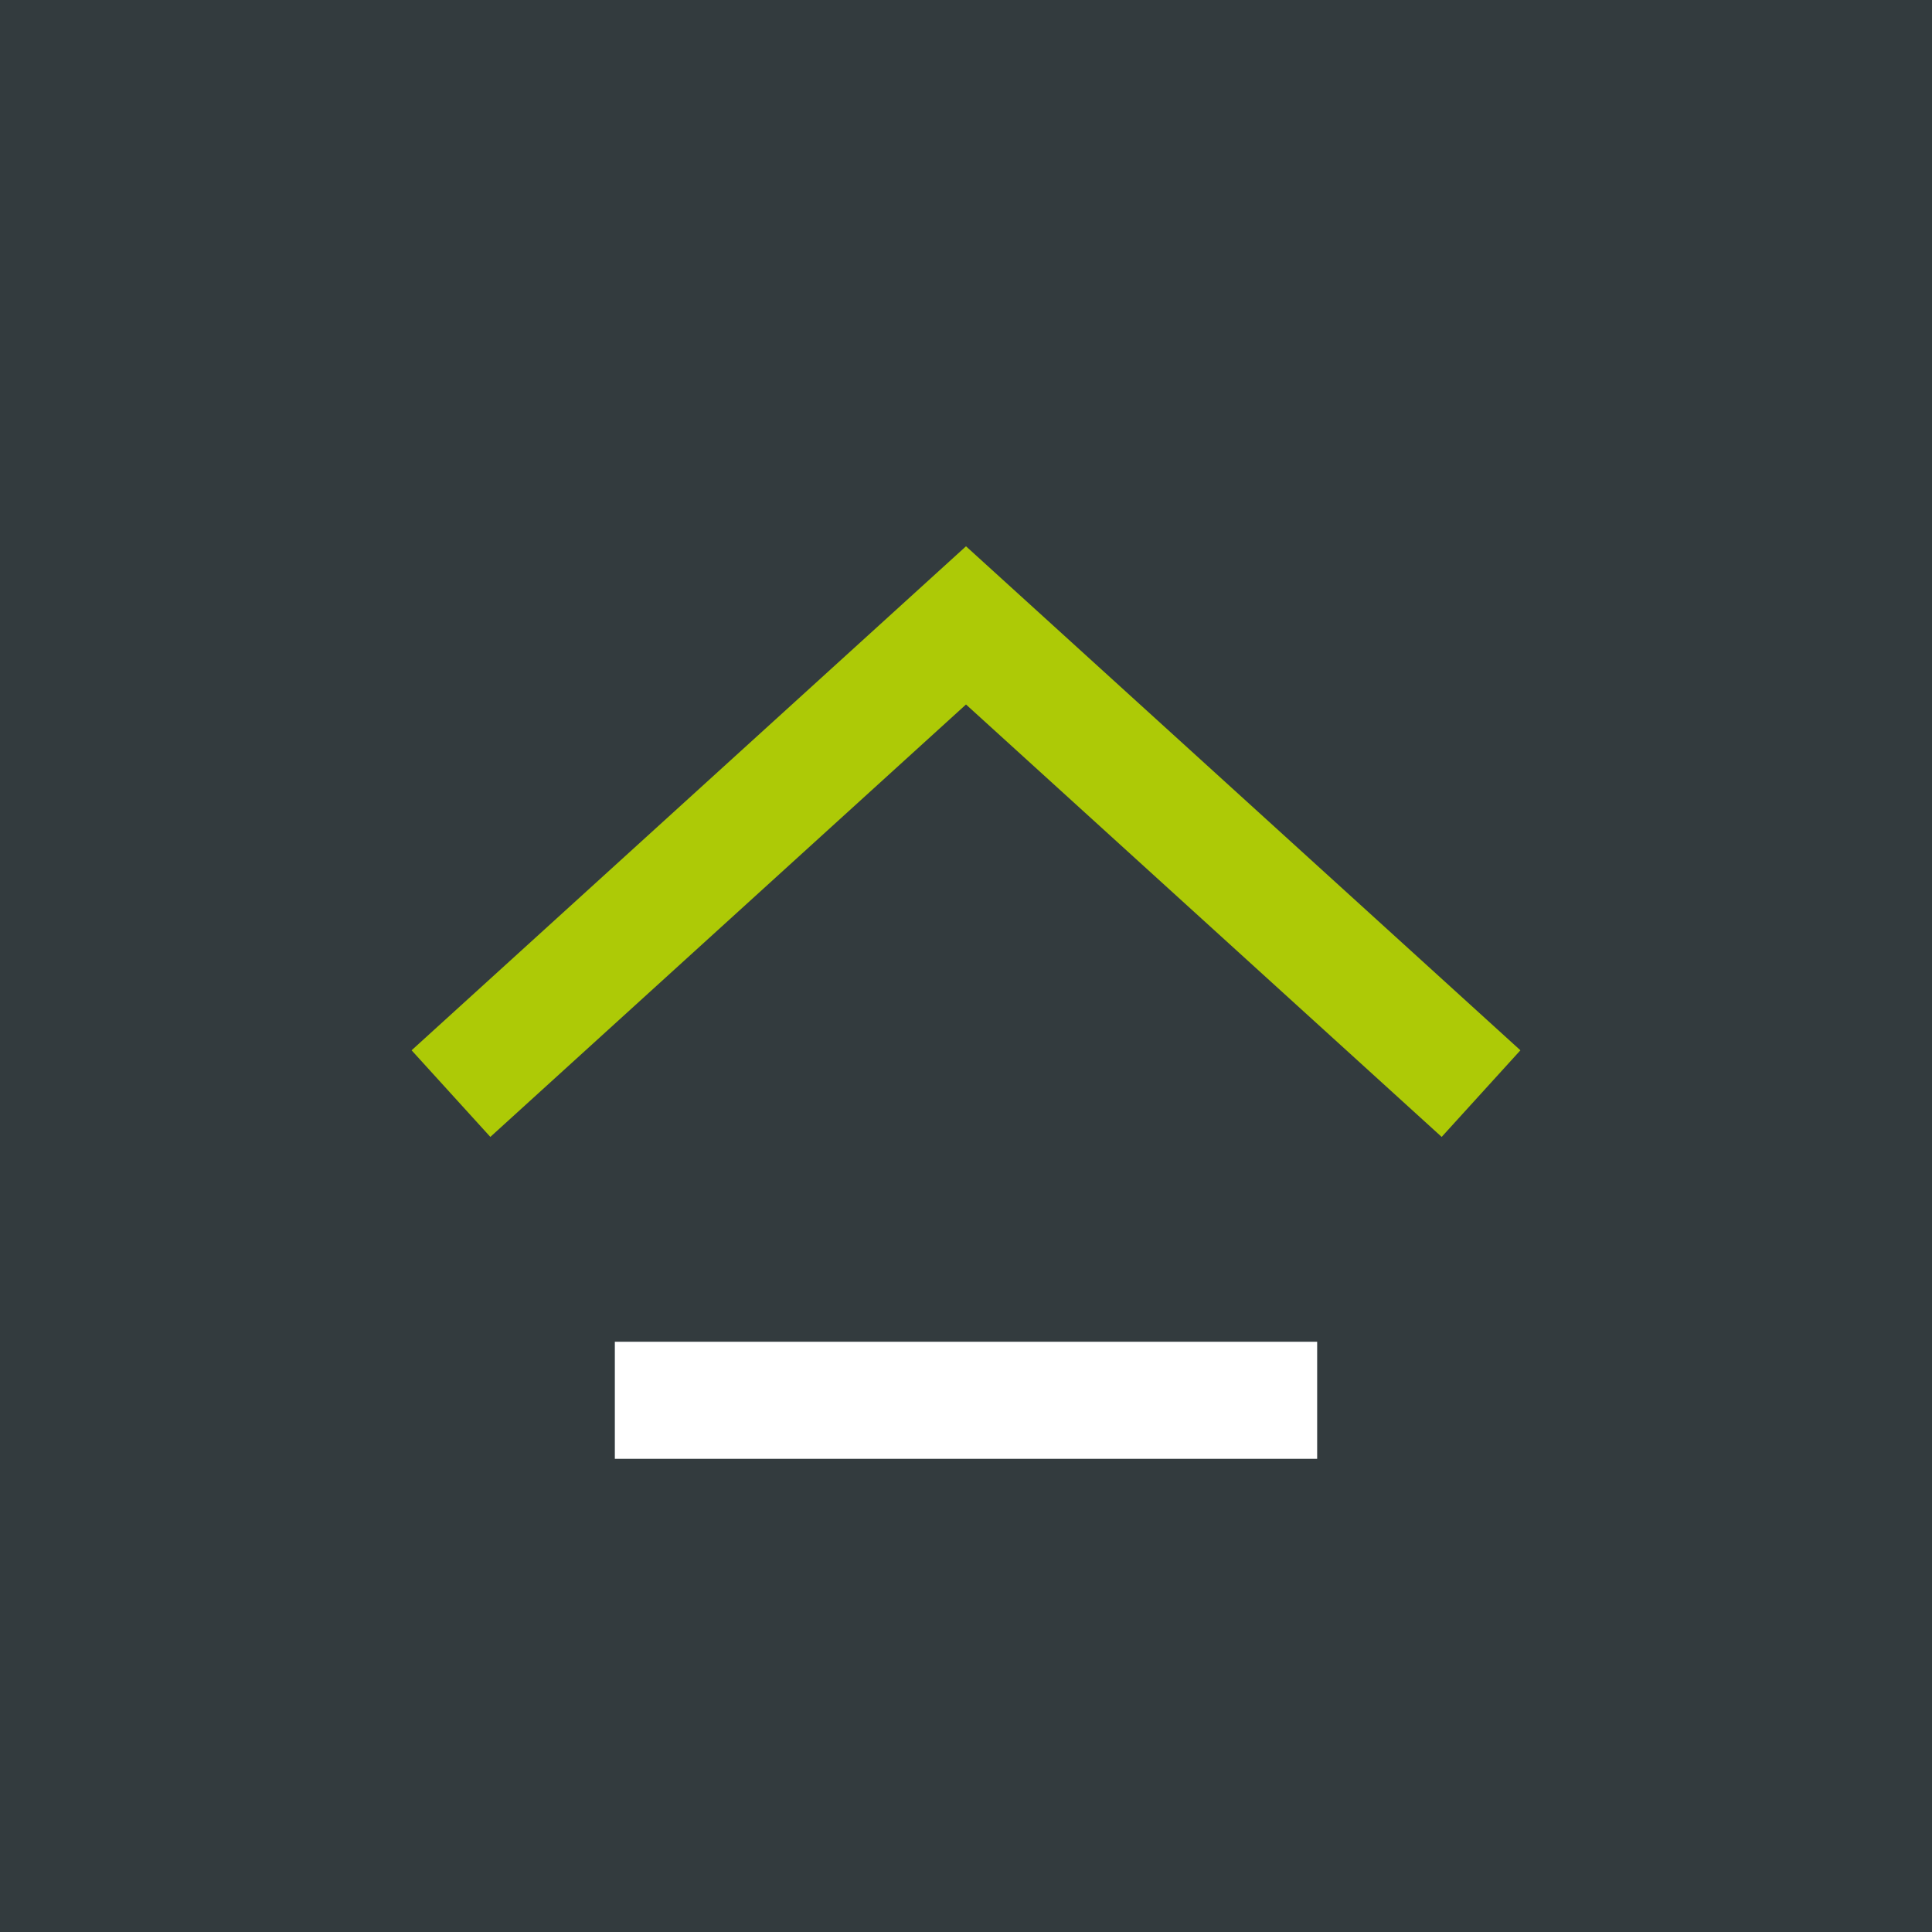
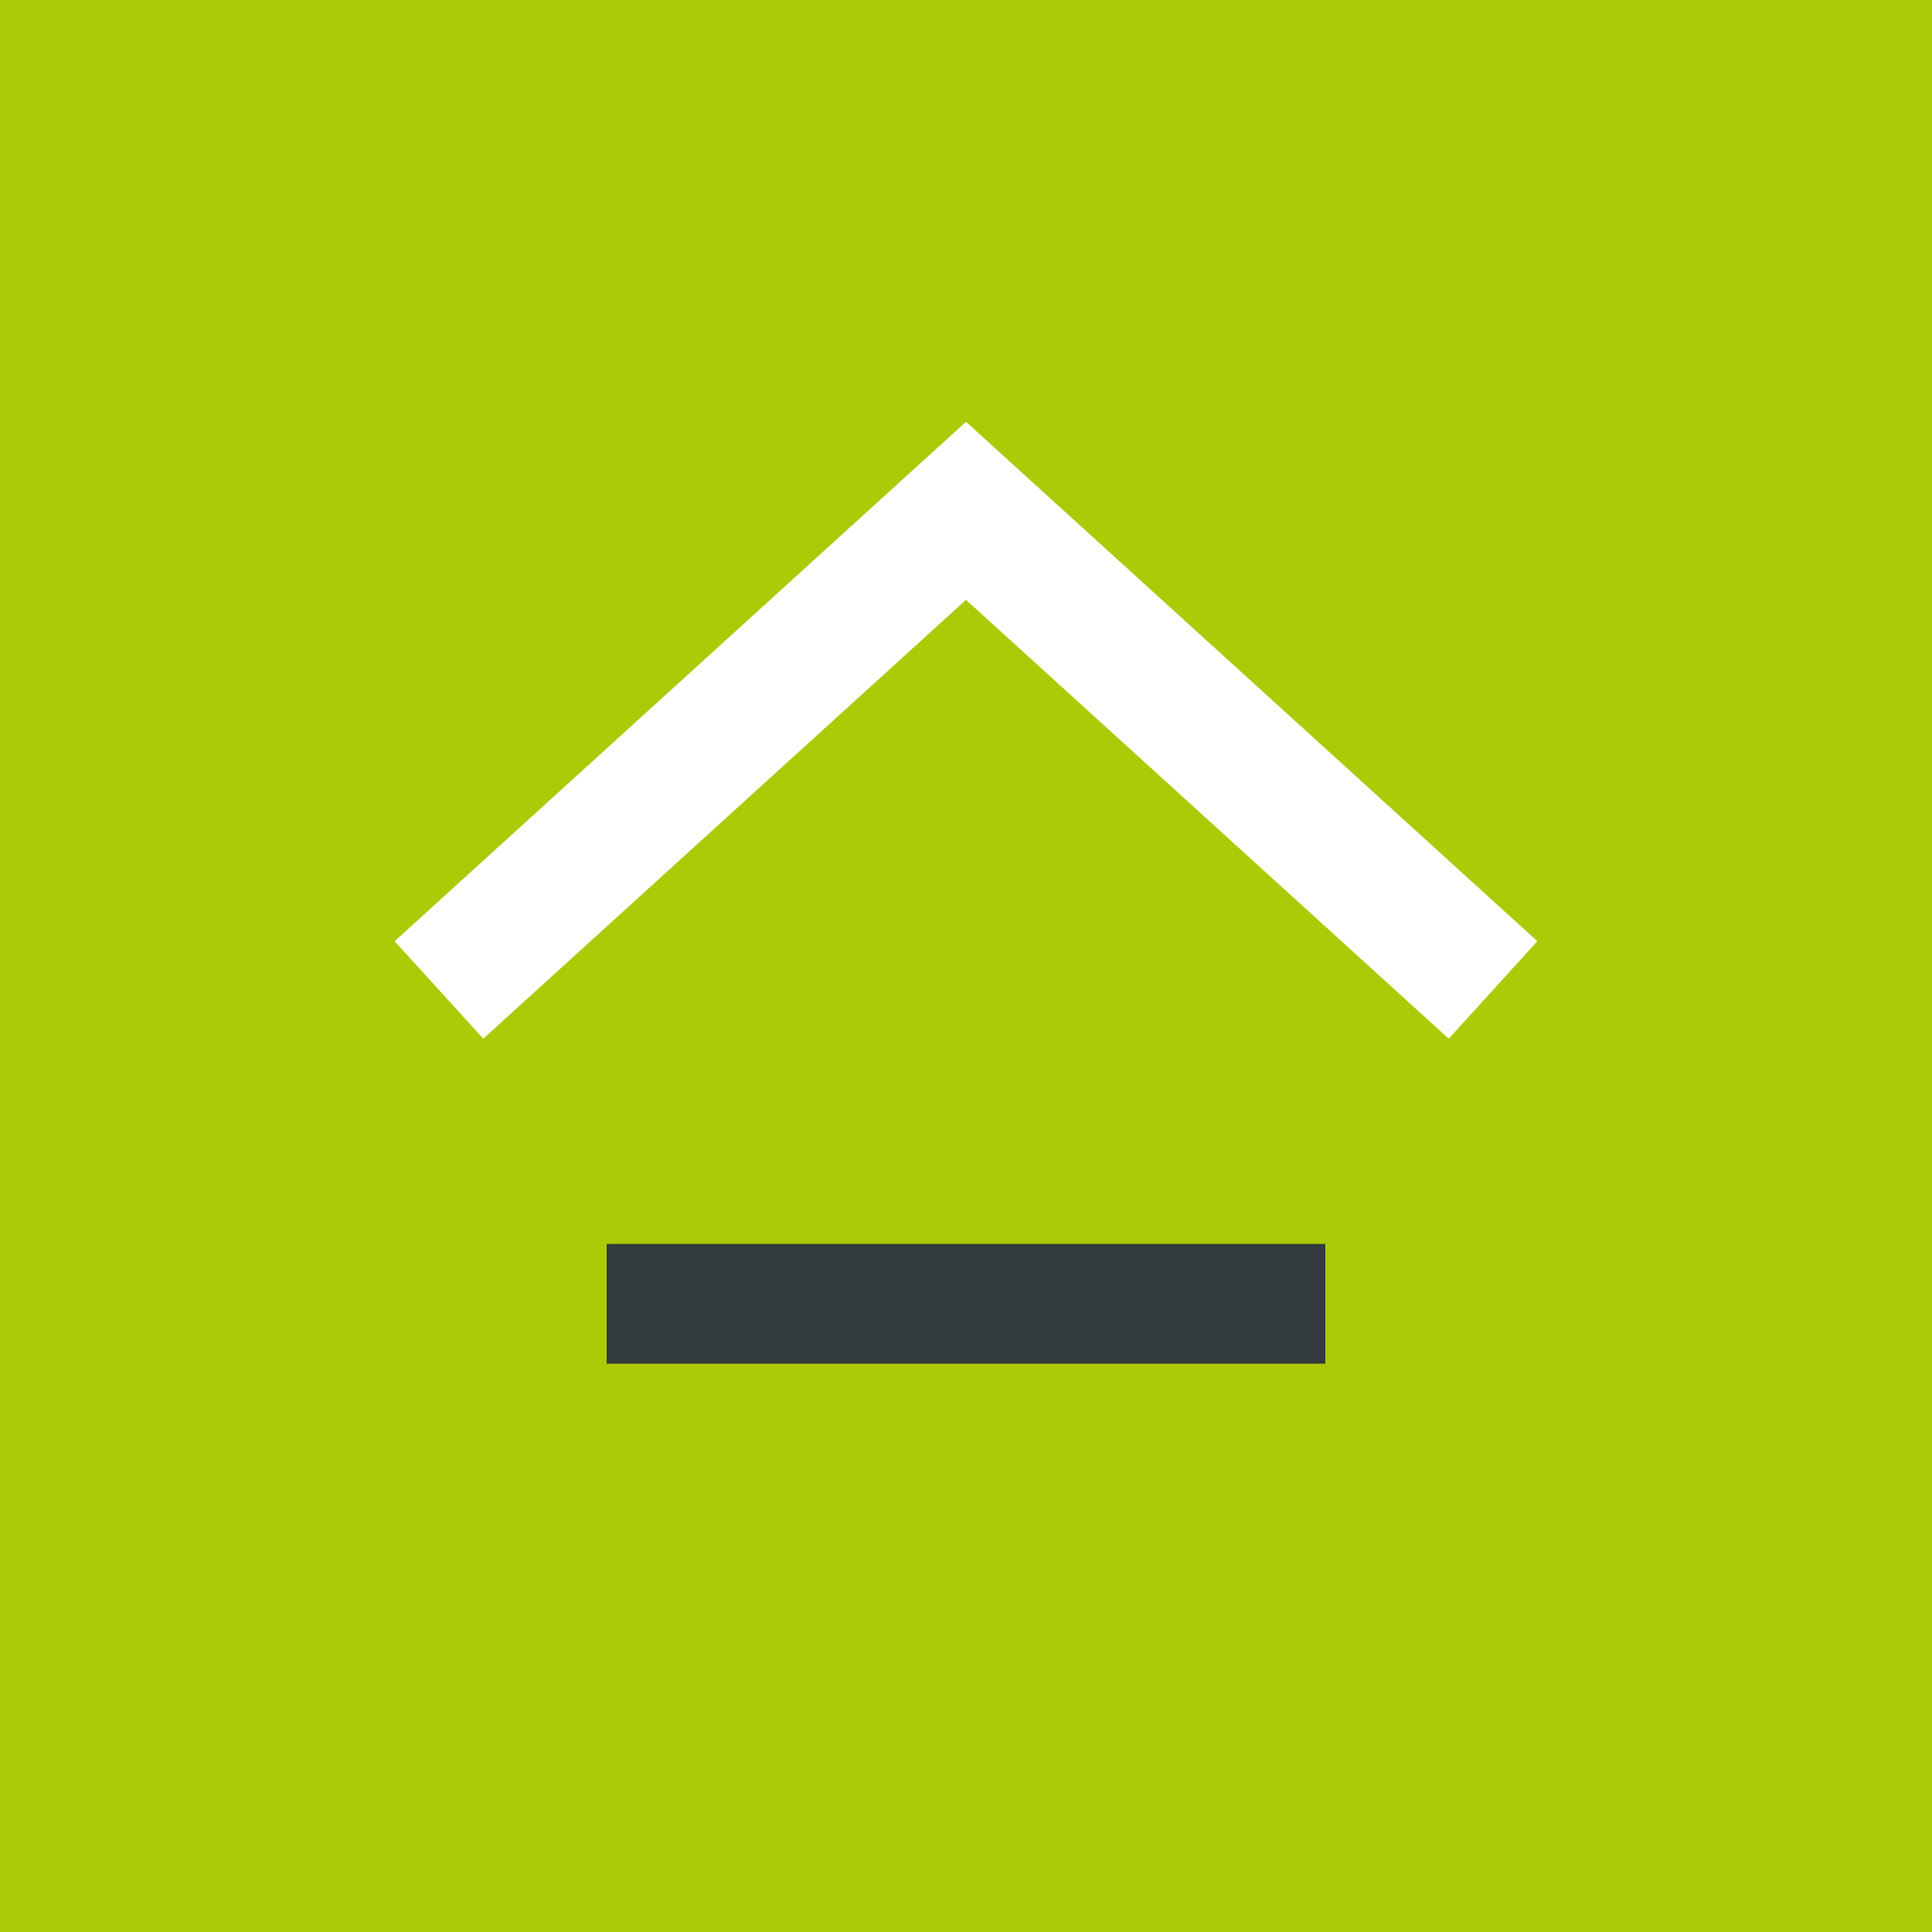
- <svg xmlns="http://www.w3.org/2000/svg" viewBox="0 0 64 64" width="64" height="64">
-   <rect x="0" y="0" width="64" height="64" fill="#333B3E" />
-   <g transform="translate(13.000 15.676) scale(0.387755) translate(-1 1)">
-     <path d="M6 52 L50 12 L94 52" fill="none" stroke="#ADCA06" stroke-width="10" stroke-linejoin="miter" />
-     <rect x="20" y="73.2" width="60" height="10" fill="#FFFFFF" />
+ <svg xmlns="http://www.w3.org/2000/svg" viewBox="0 0 100 100">
+   <rect width="100" height="100" fill="#ADCA06" />
+   <g transform="translate(50 50) scale(0.62) translate(-50 -50)">
+     <path d="M6 52 L50 12 L94 52" fill="none" stroke="#FFFFFF" stroke-width="11" stroke-linejoin="miter" />
+     <rect x="20" y="73.2" width="60" height="10" fill="#333B3E" />
  </g>
</svg>
